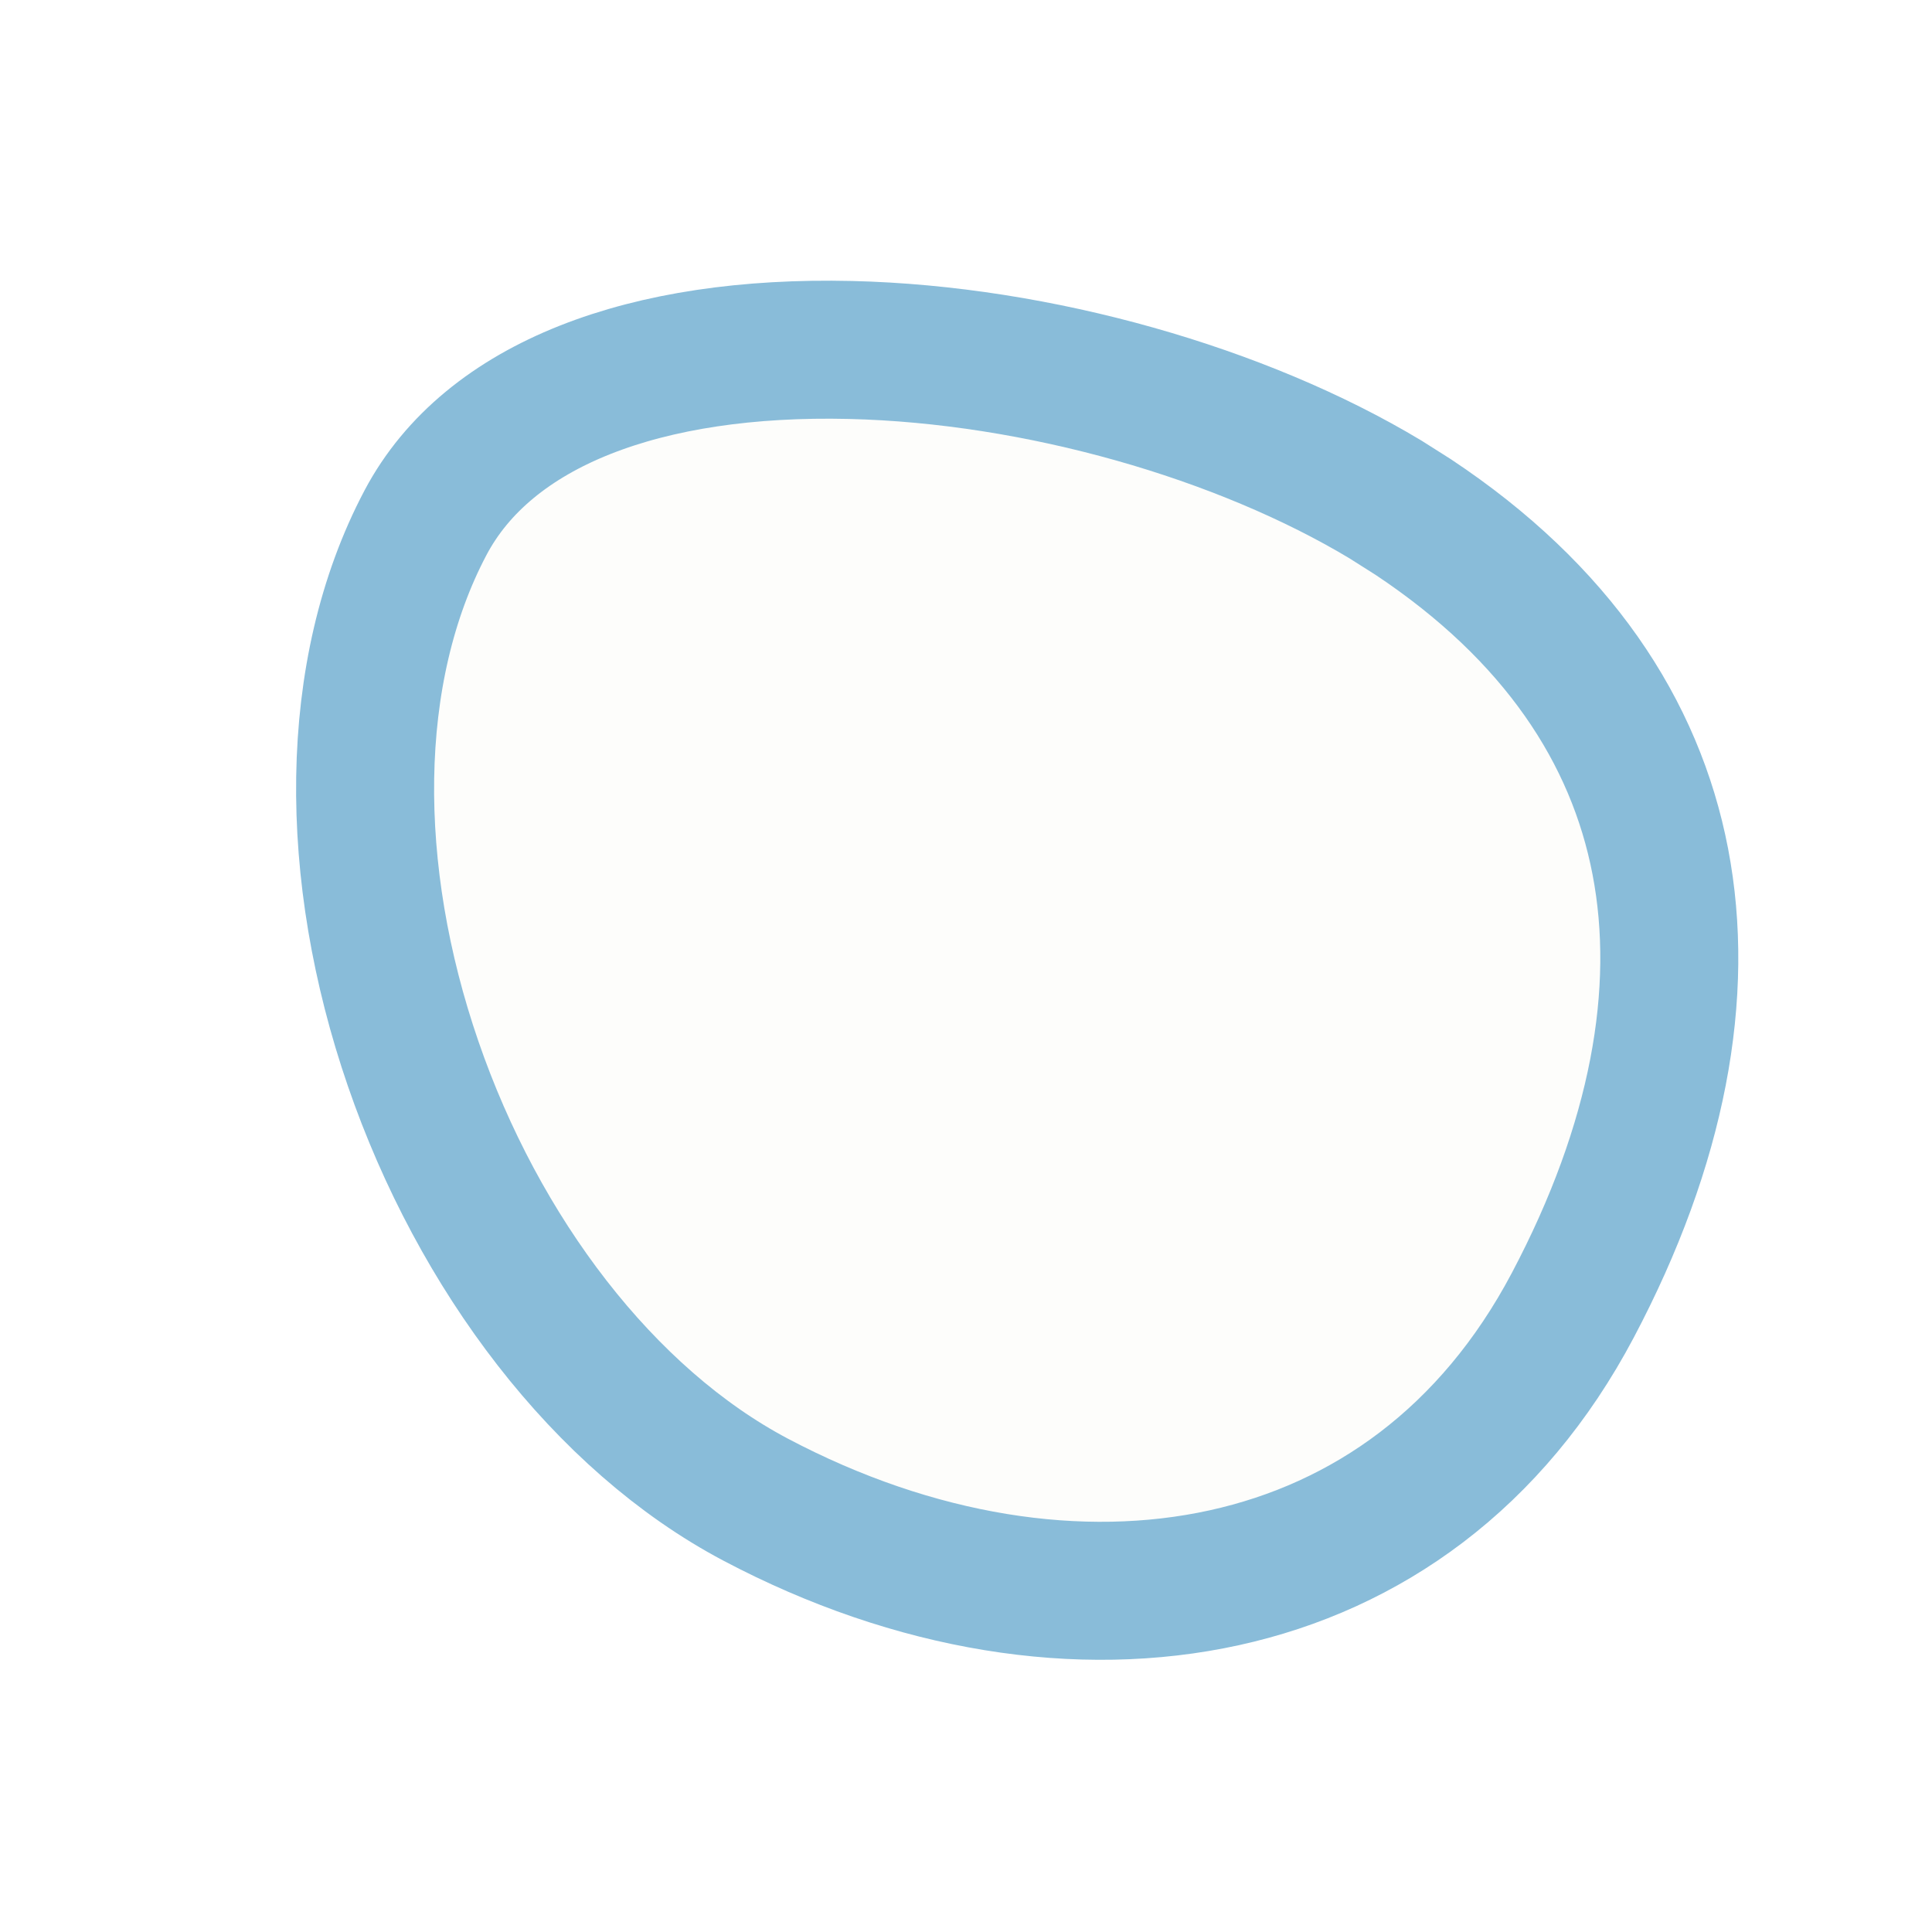
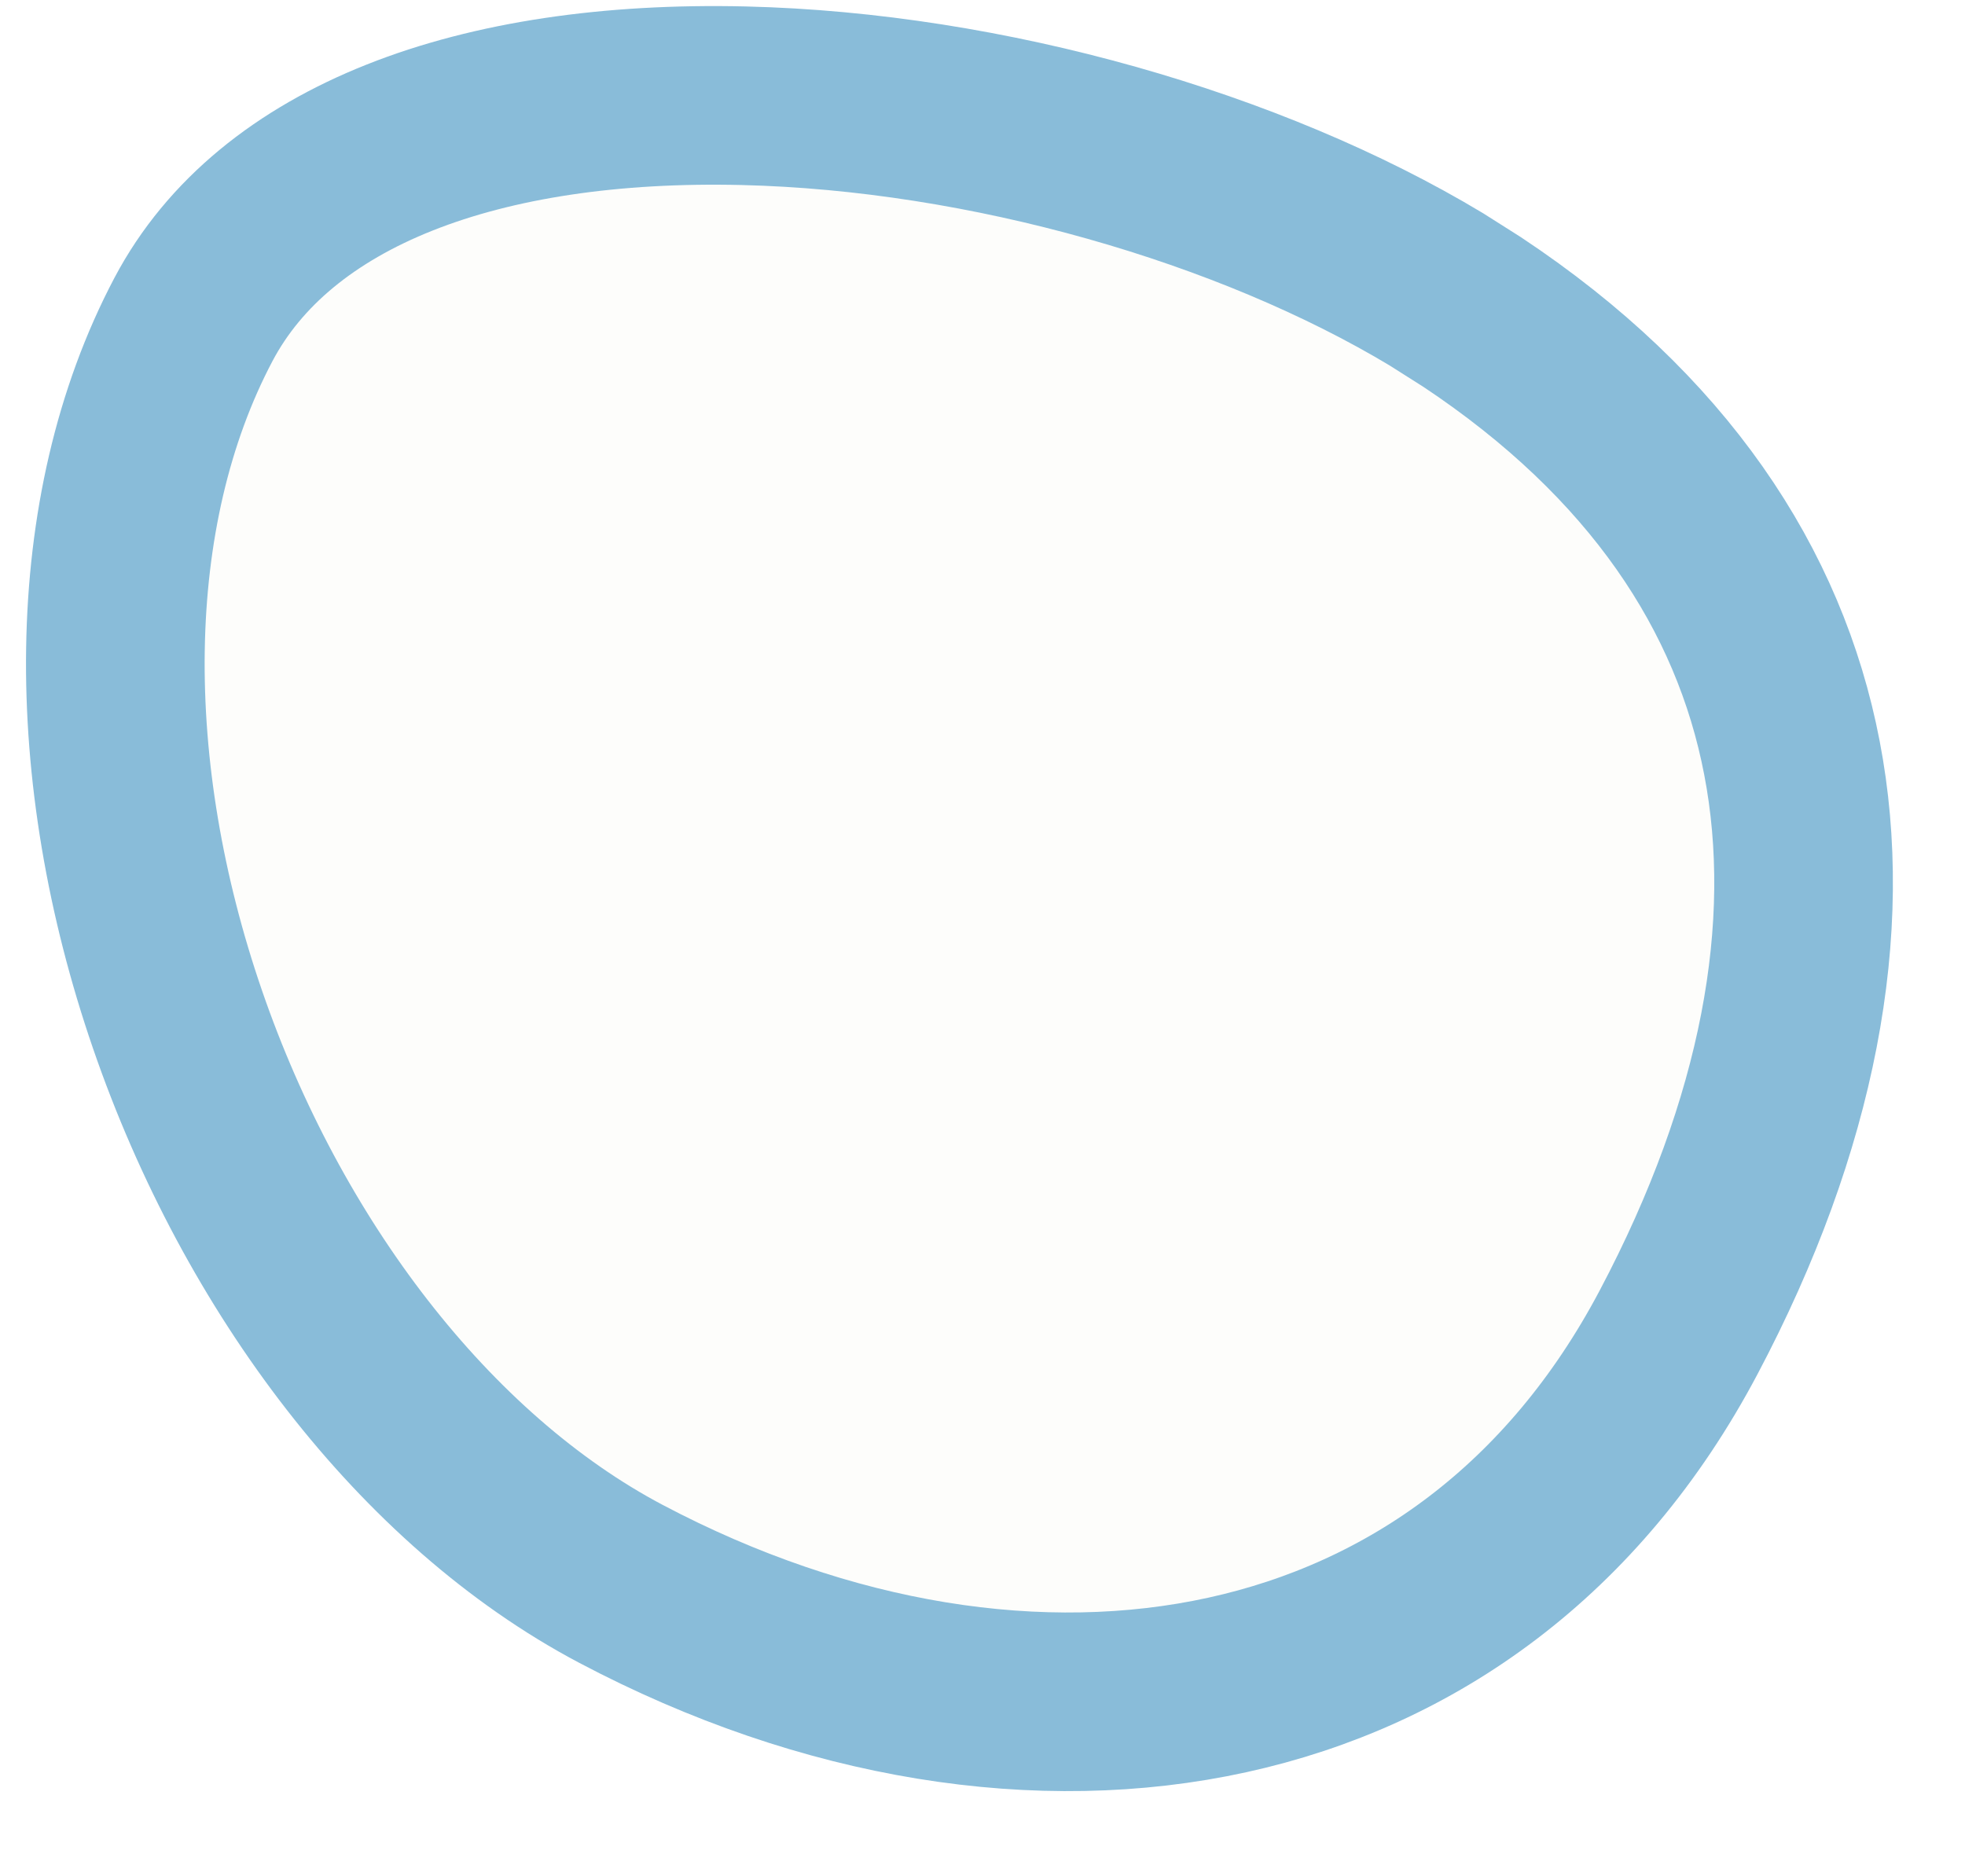
- <svg xmlns="http://www.w3.org/2000/svg" width="28" height="28" viewBox="0 0 28 28" fill="none">
-   <path d="M10.951 21.734C8.753 20.572 6.936 18.172 5.987 15.414C5.037 12.654 5.025 9.736 6.167 7.575C7.078 5.853 9.36 5.002 12.327 5.072C15.053 5.137 17.999 5.988 20.08 7.239L20.484 7.495C22.564 8.877 23.7 10.6 24.062 12.484C24.429 14.388 24.029 16.582 22.794 18.917C21.621 21.136 19.807 22.413 17.743 22.866C15.659 23.324 13.256 22.952 10.951 21.734Z" fill="#F8F5EC" fill-opacity="0.2" stroke="#89BCD9" stroke-width="2" />
+ <svg xmlns="http://www.w3.org/2000/svg" width="22" height="21" viewBox="0 0 22 21" fill="none">
+   <path d="M6.951 17.734C4.753 16.572 2.936 14.172 1.987 11.414C1.037 8.654 1.025 5.736 2.167 3.575C3.078 1.853 5.36 1.002 8.327 1.072C11.053 1.137 13.999 1.988 16.08 3.239L16.484 3.495C18.564 4.877 19.7 6.599 20.062 8.484C20.429 10.388 20.029 12.582 18.794 14.917C17.621 17.136 15.807 18.413 13.743 18.866C11.659 19.324 9.256 18.952 6.951 17.734Z" fill="#F8F5EC" fill-opacity="0.2" stroke="#89BCD9" stroke-width="2" />
</svg>
